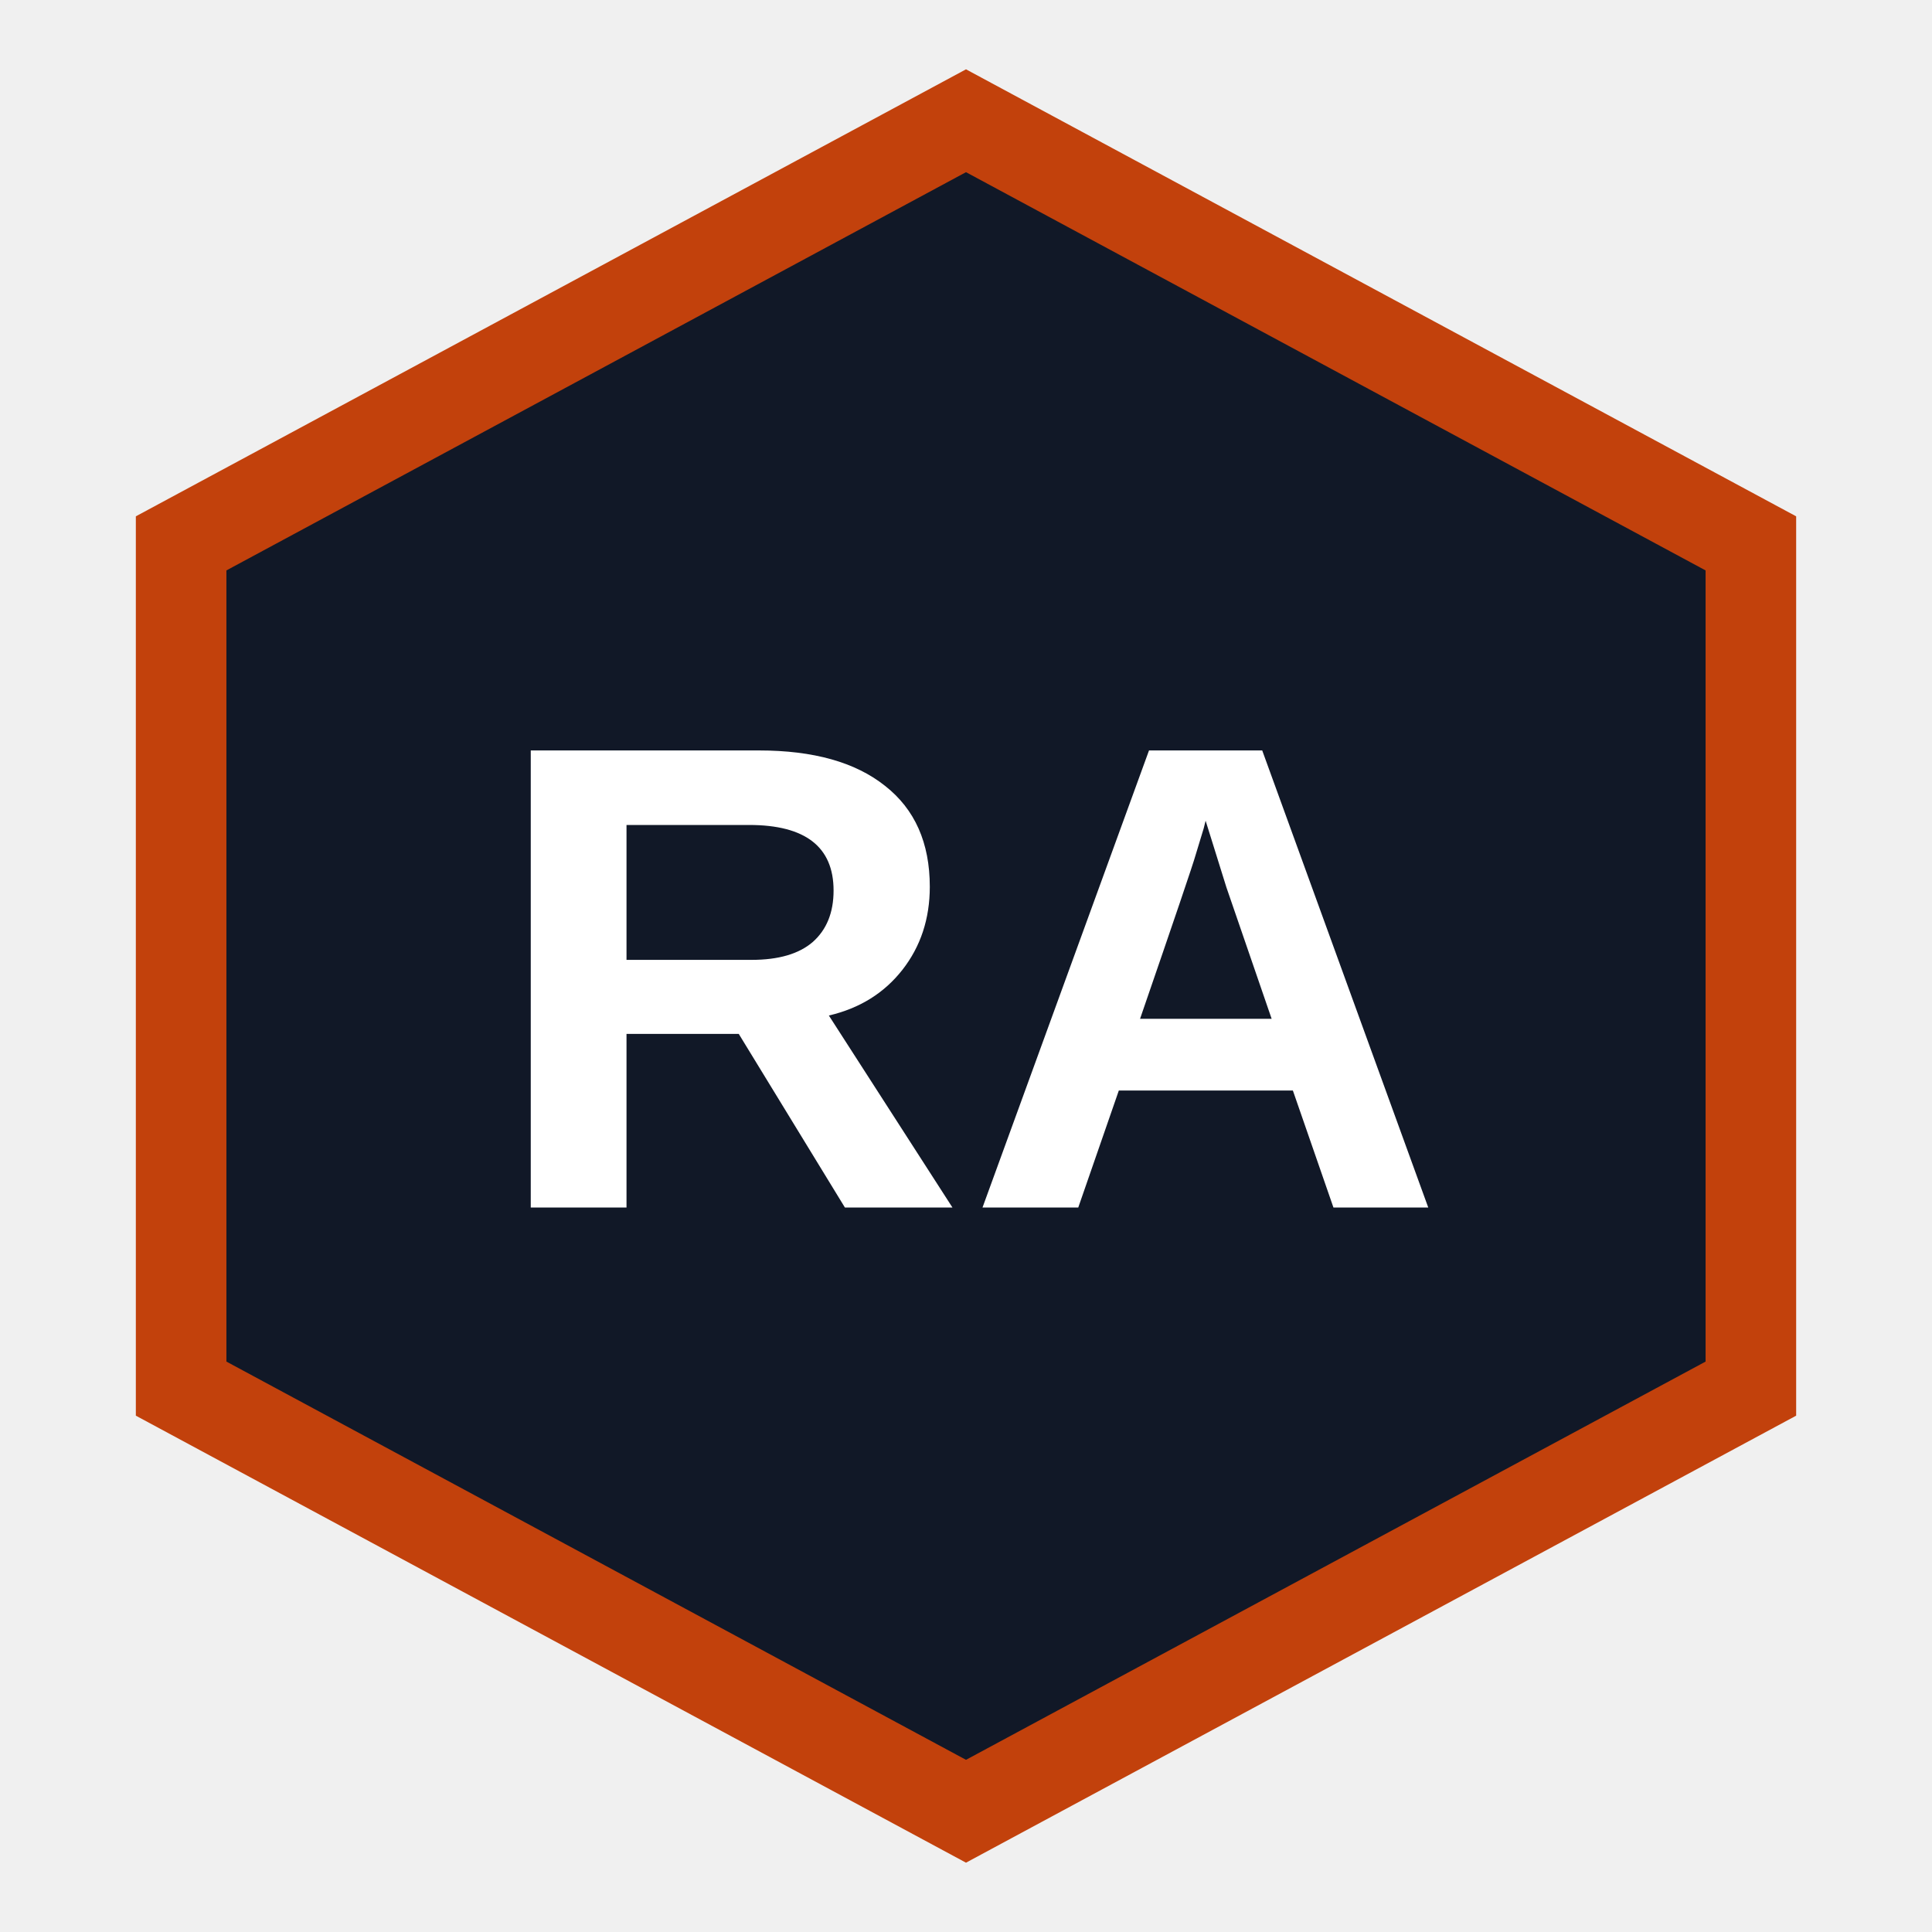
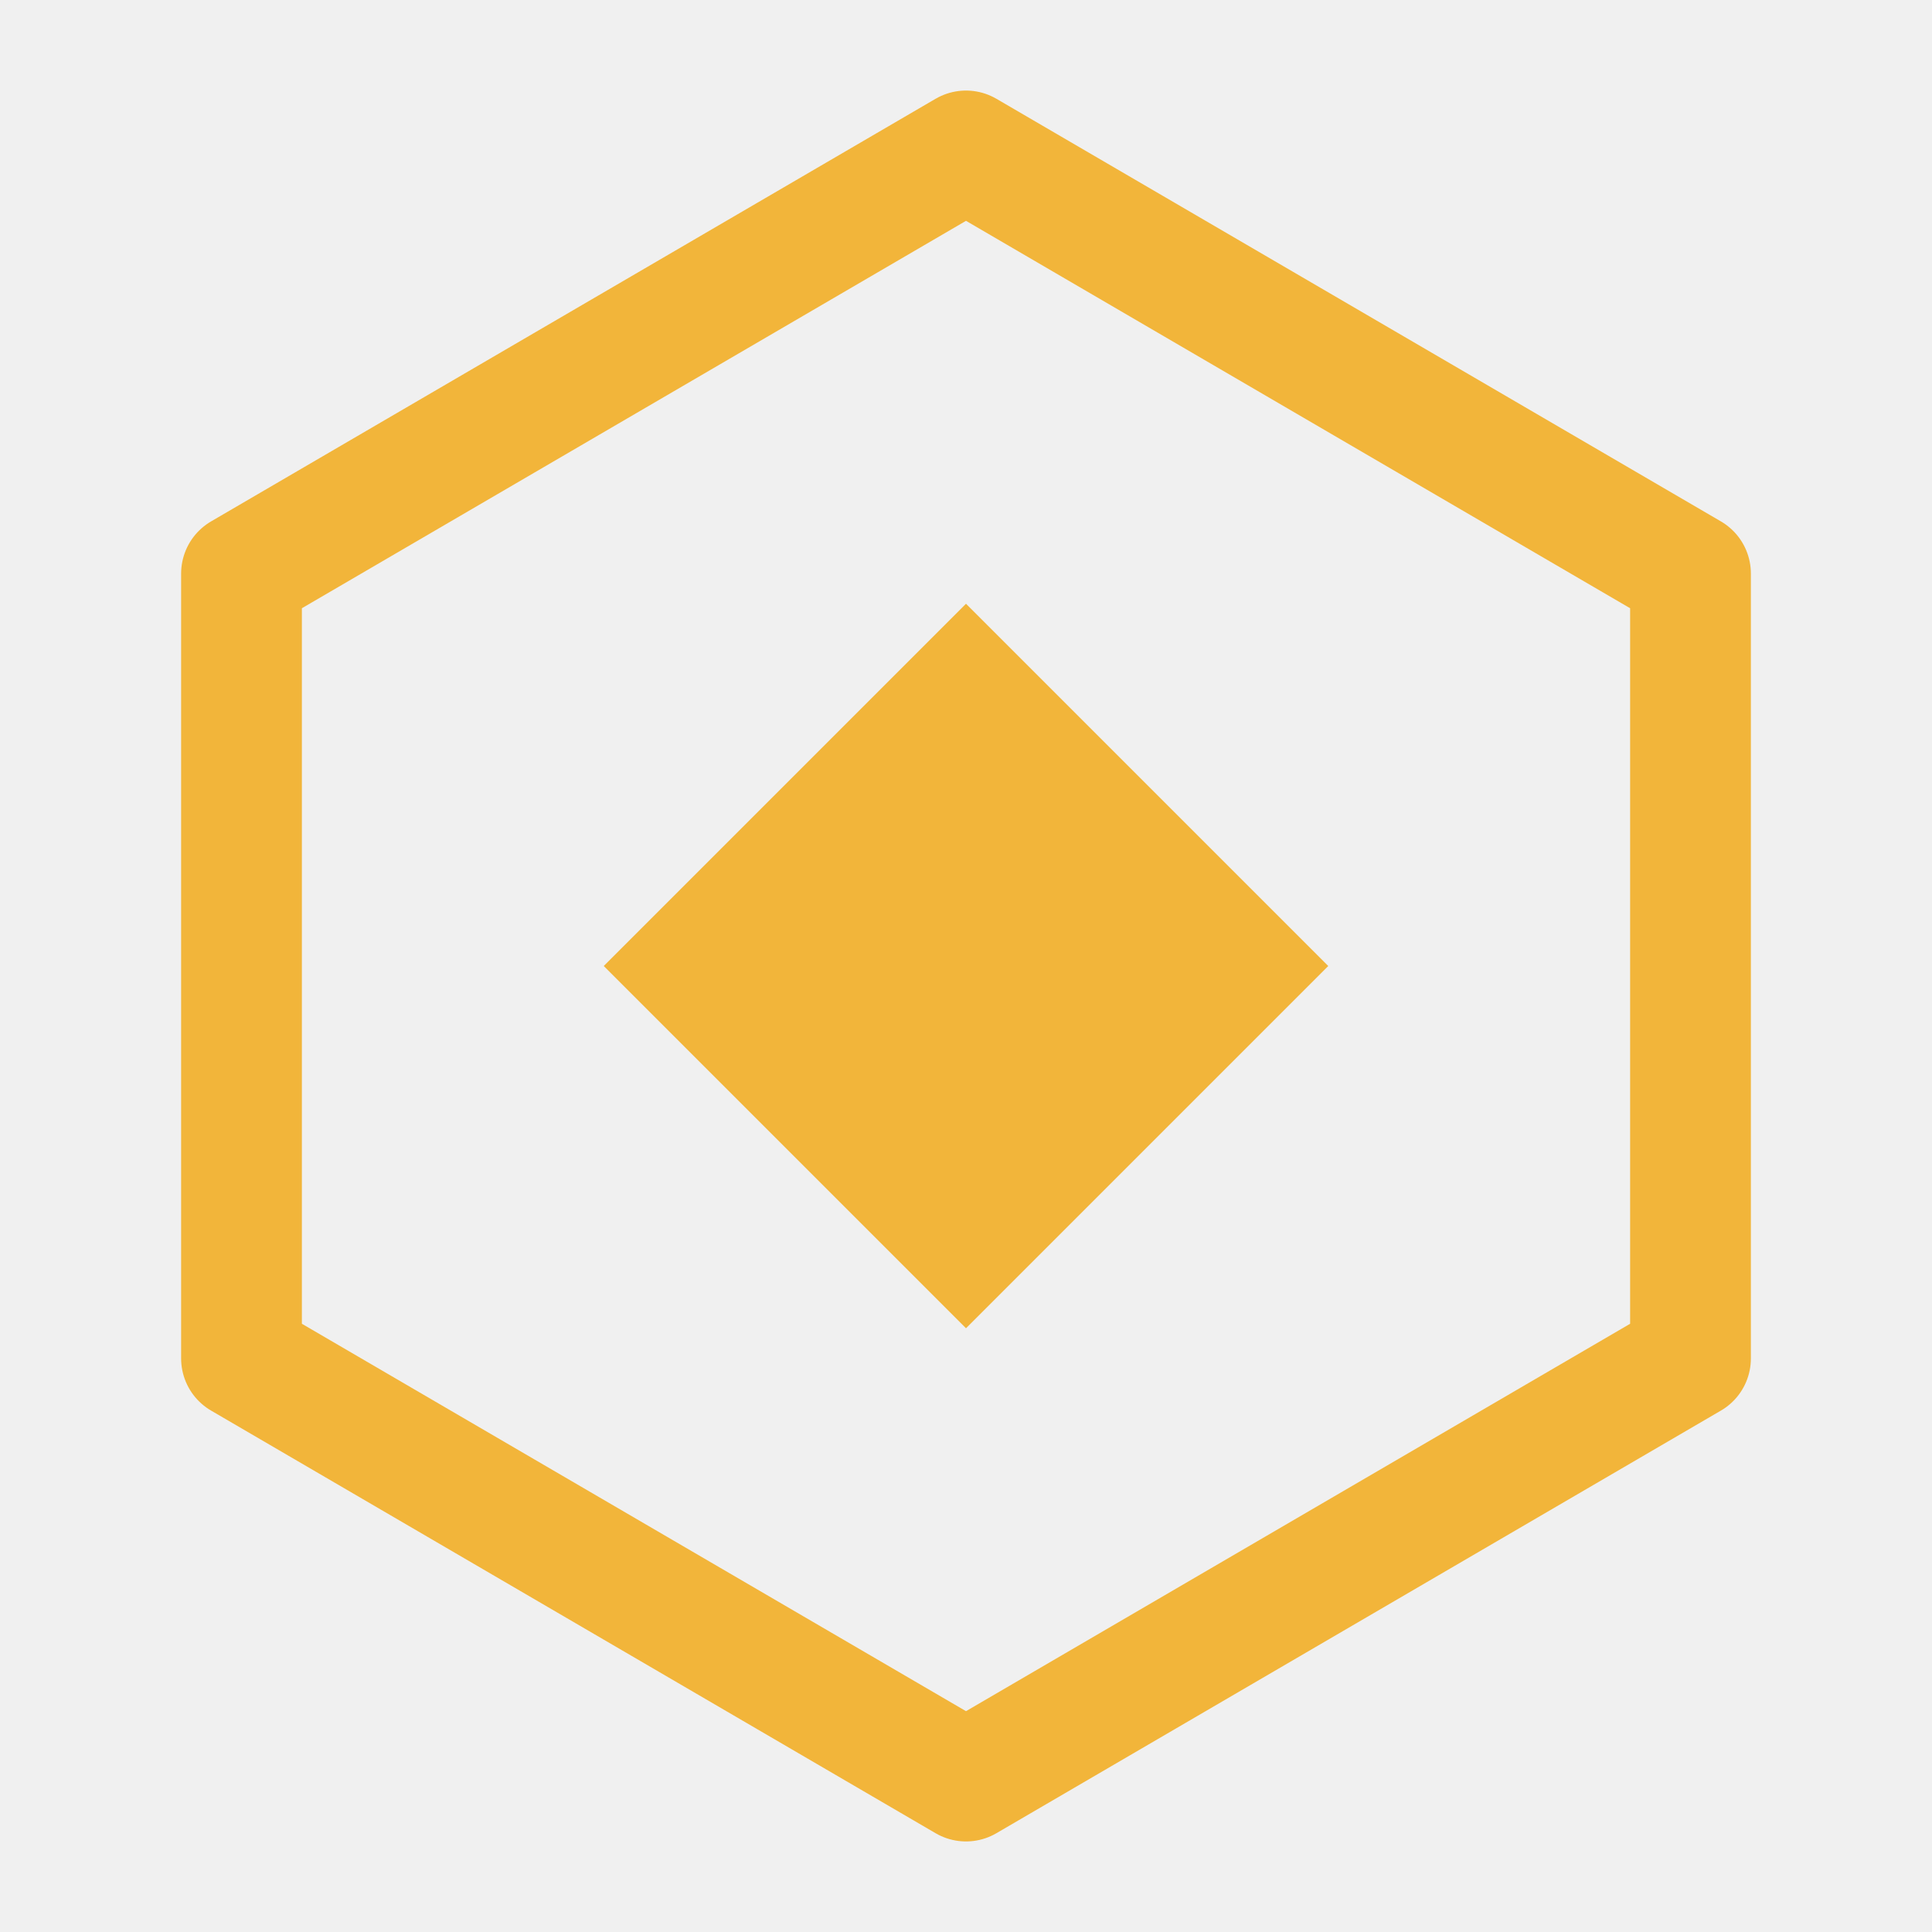
<svg xmlns="http://www.w3.org/2000/svg" width="64" height="64" viewBox="0 0 64 64" role="img" aria-labelledby="t">
-   <polygon points="32,4 58,18 58,46 32,60 6,46 6,18" fill="#111827" stroke="#c2410c" stroke-width="3" />
-   <text x="32" y="40" text-anchor="middle" font-family="Arial, sans-serif" font-size="22" font-weight="700" fill="#ffffff">RA</text>
+   <polygon points="32,5 56,19 56,45 32,59 8,45 8,19" fill="none" stroke="#f2b53a" stroke-width="4" stroke-linejoin="round" />
+   <polygon points="32,20 44,32 32,44 20,32" fill="#f2b53a" />
</svg>
